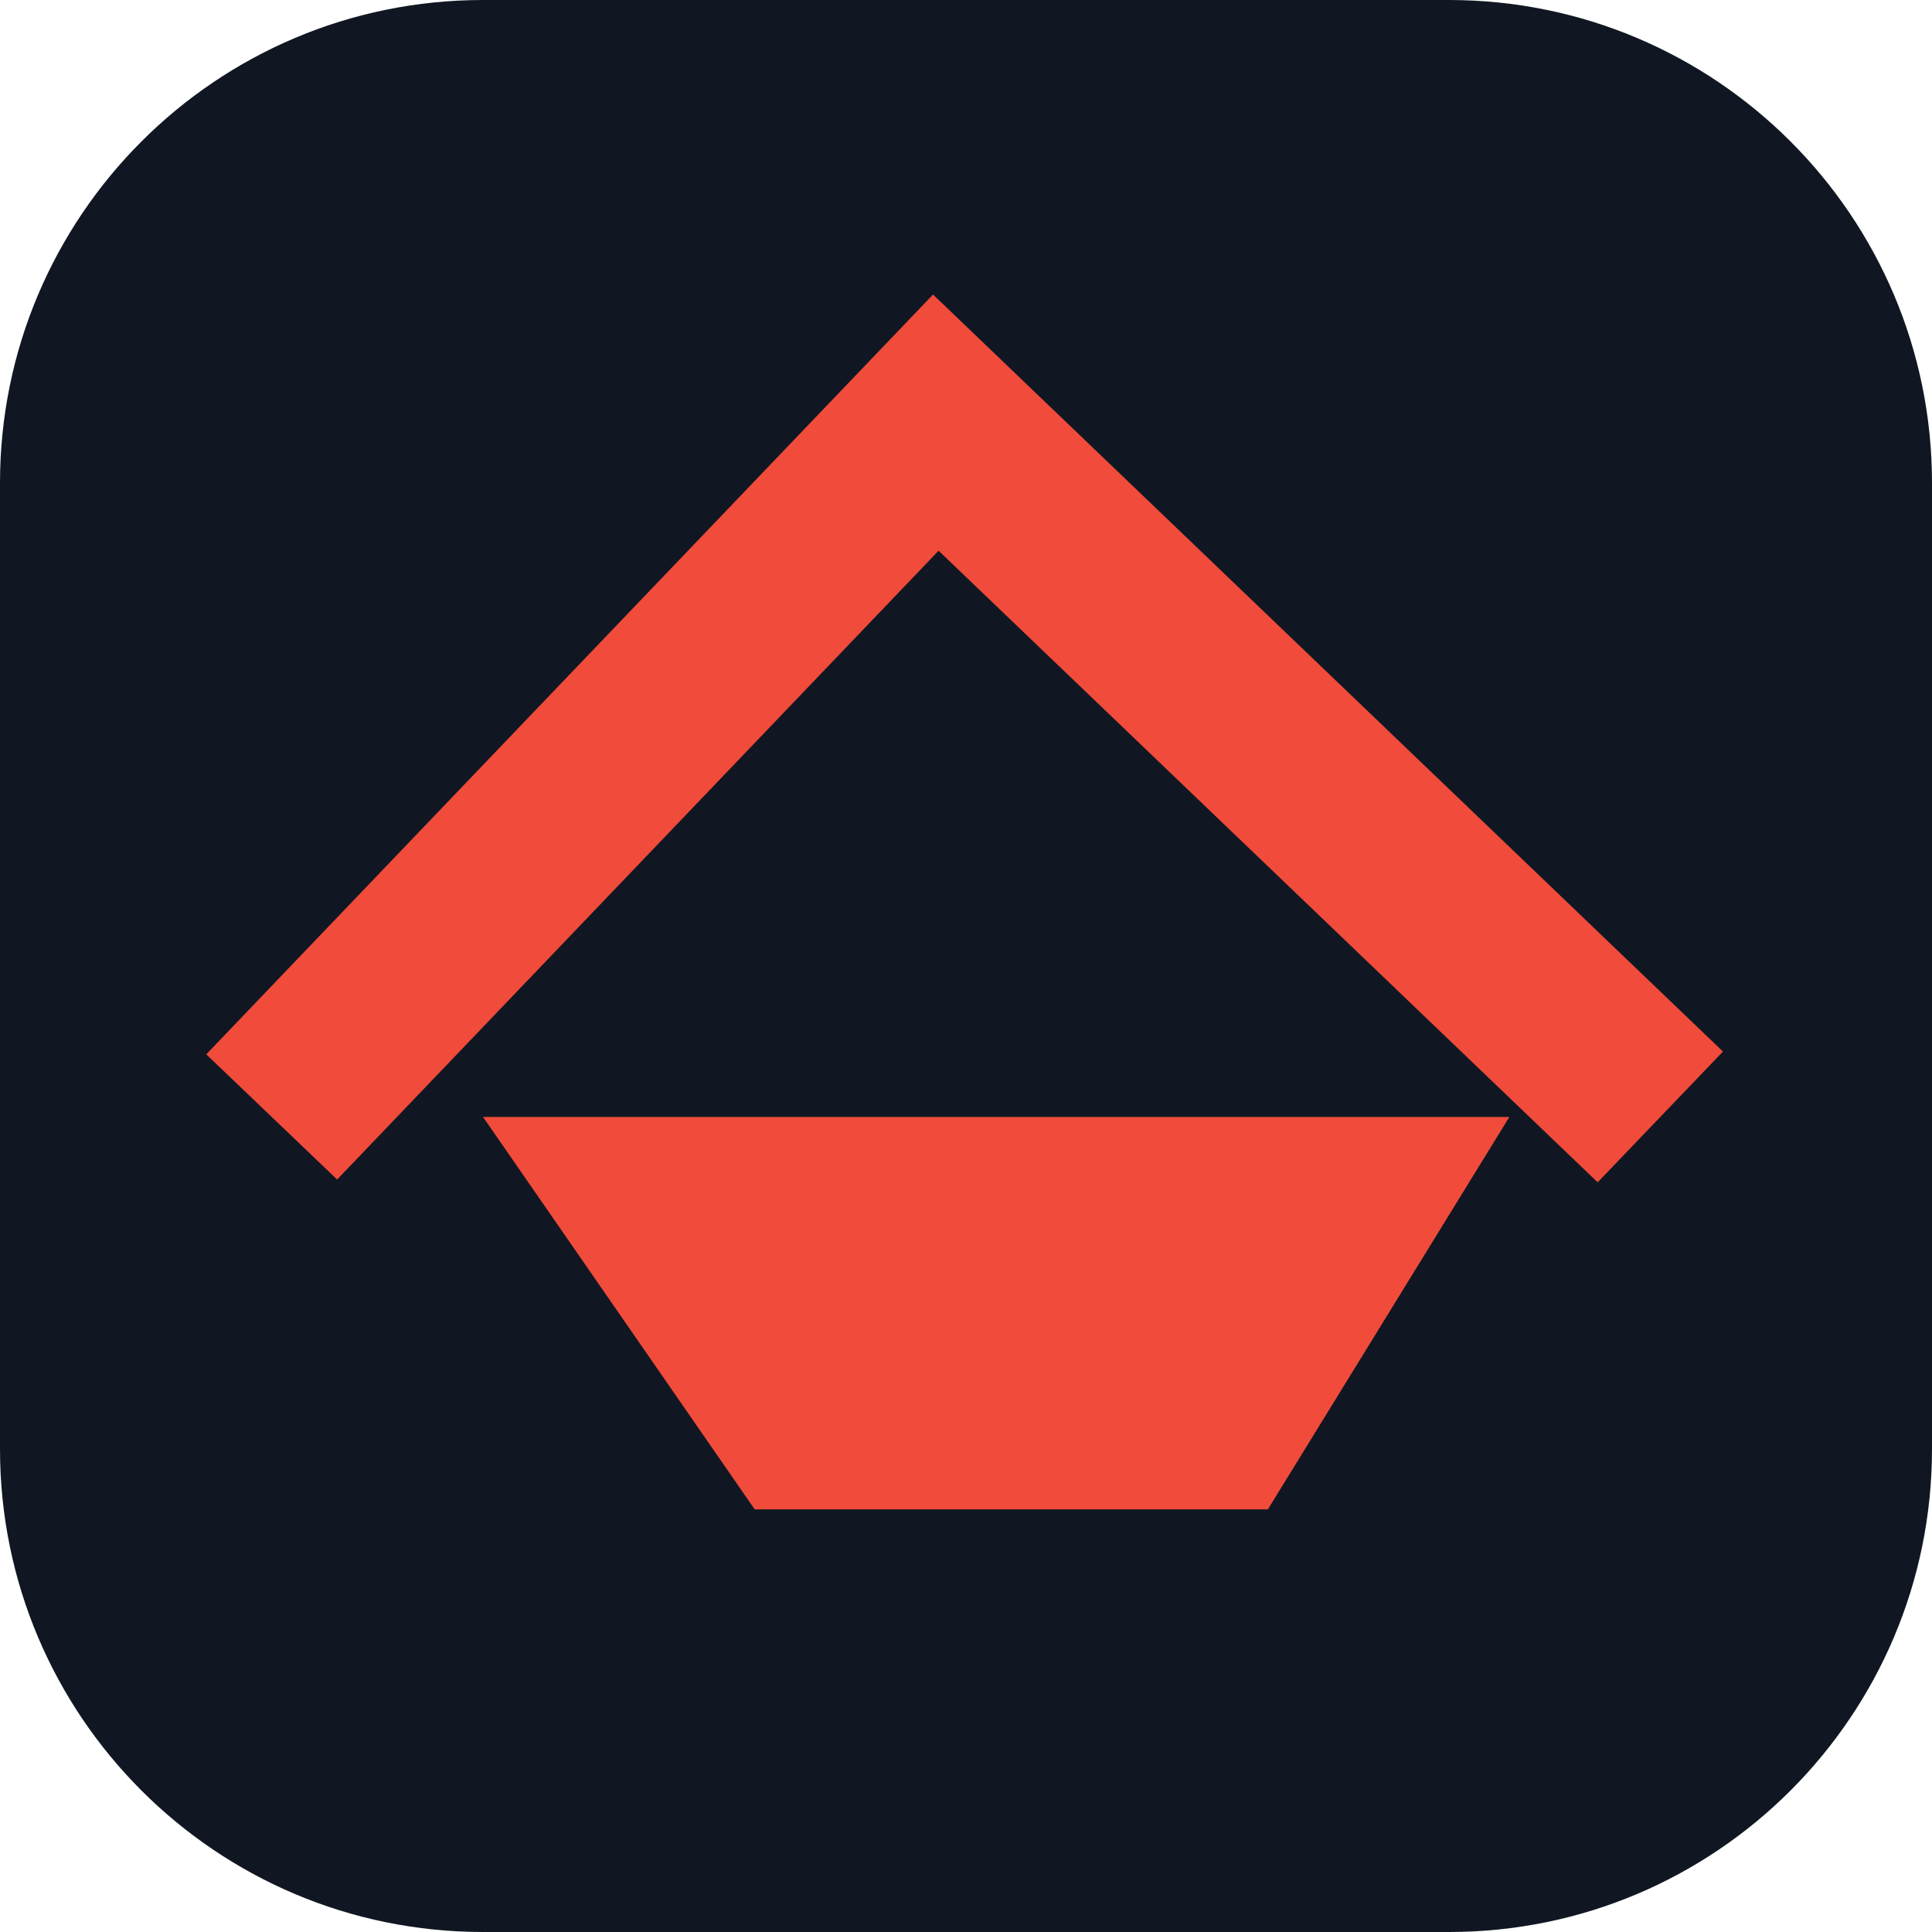
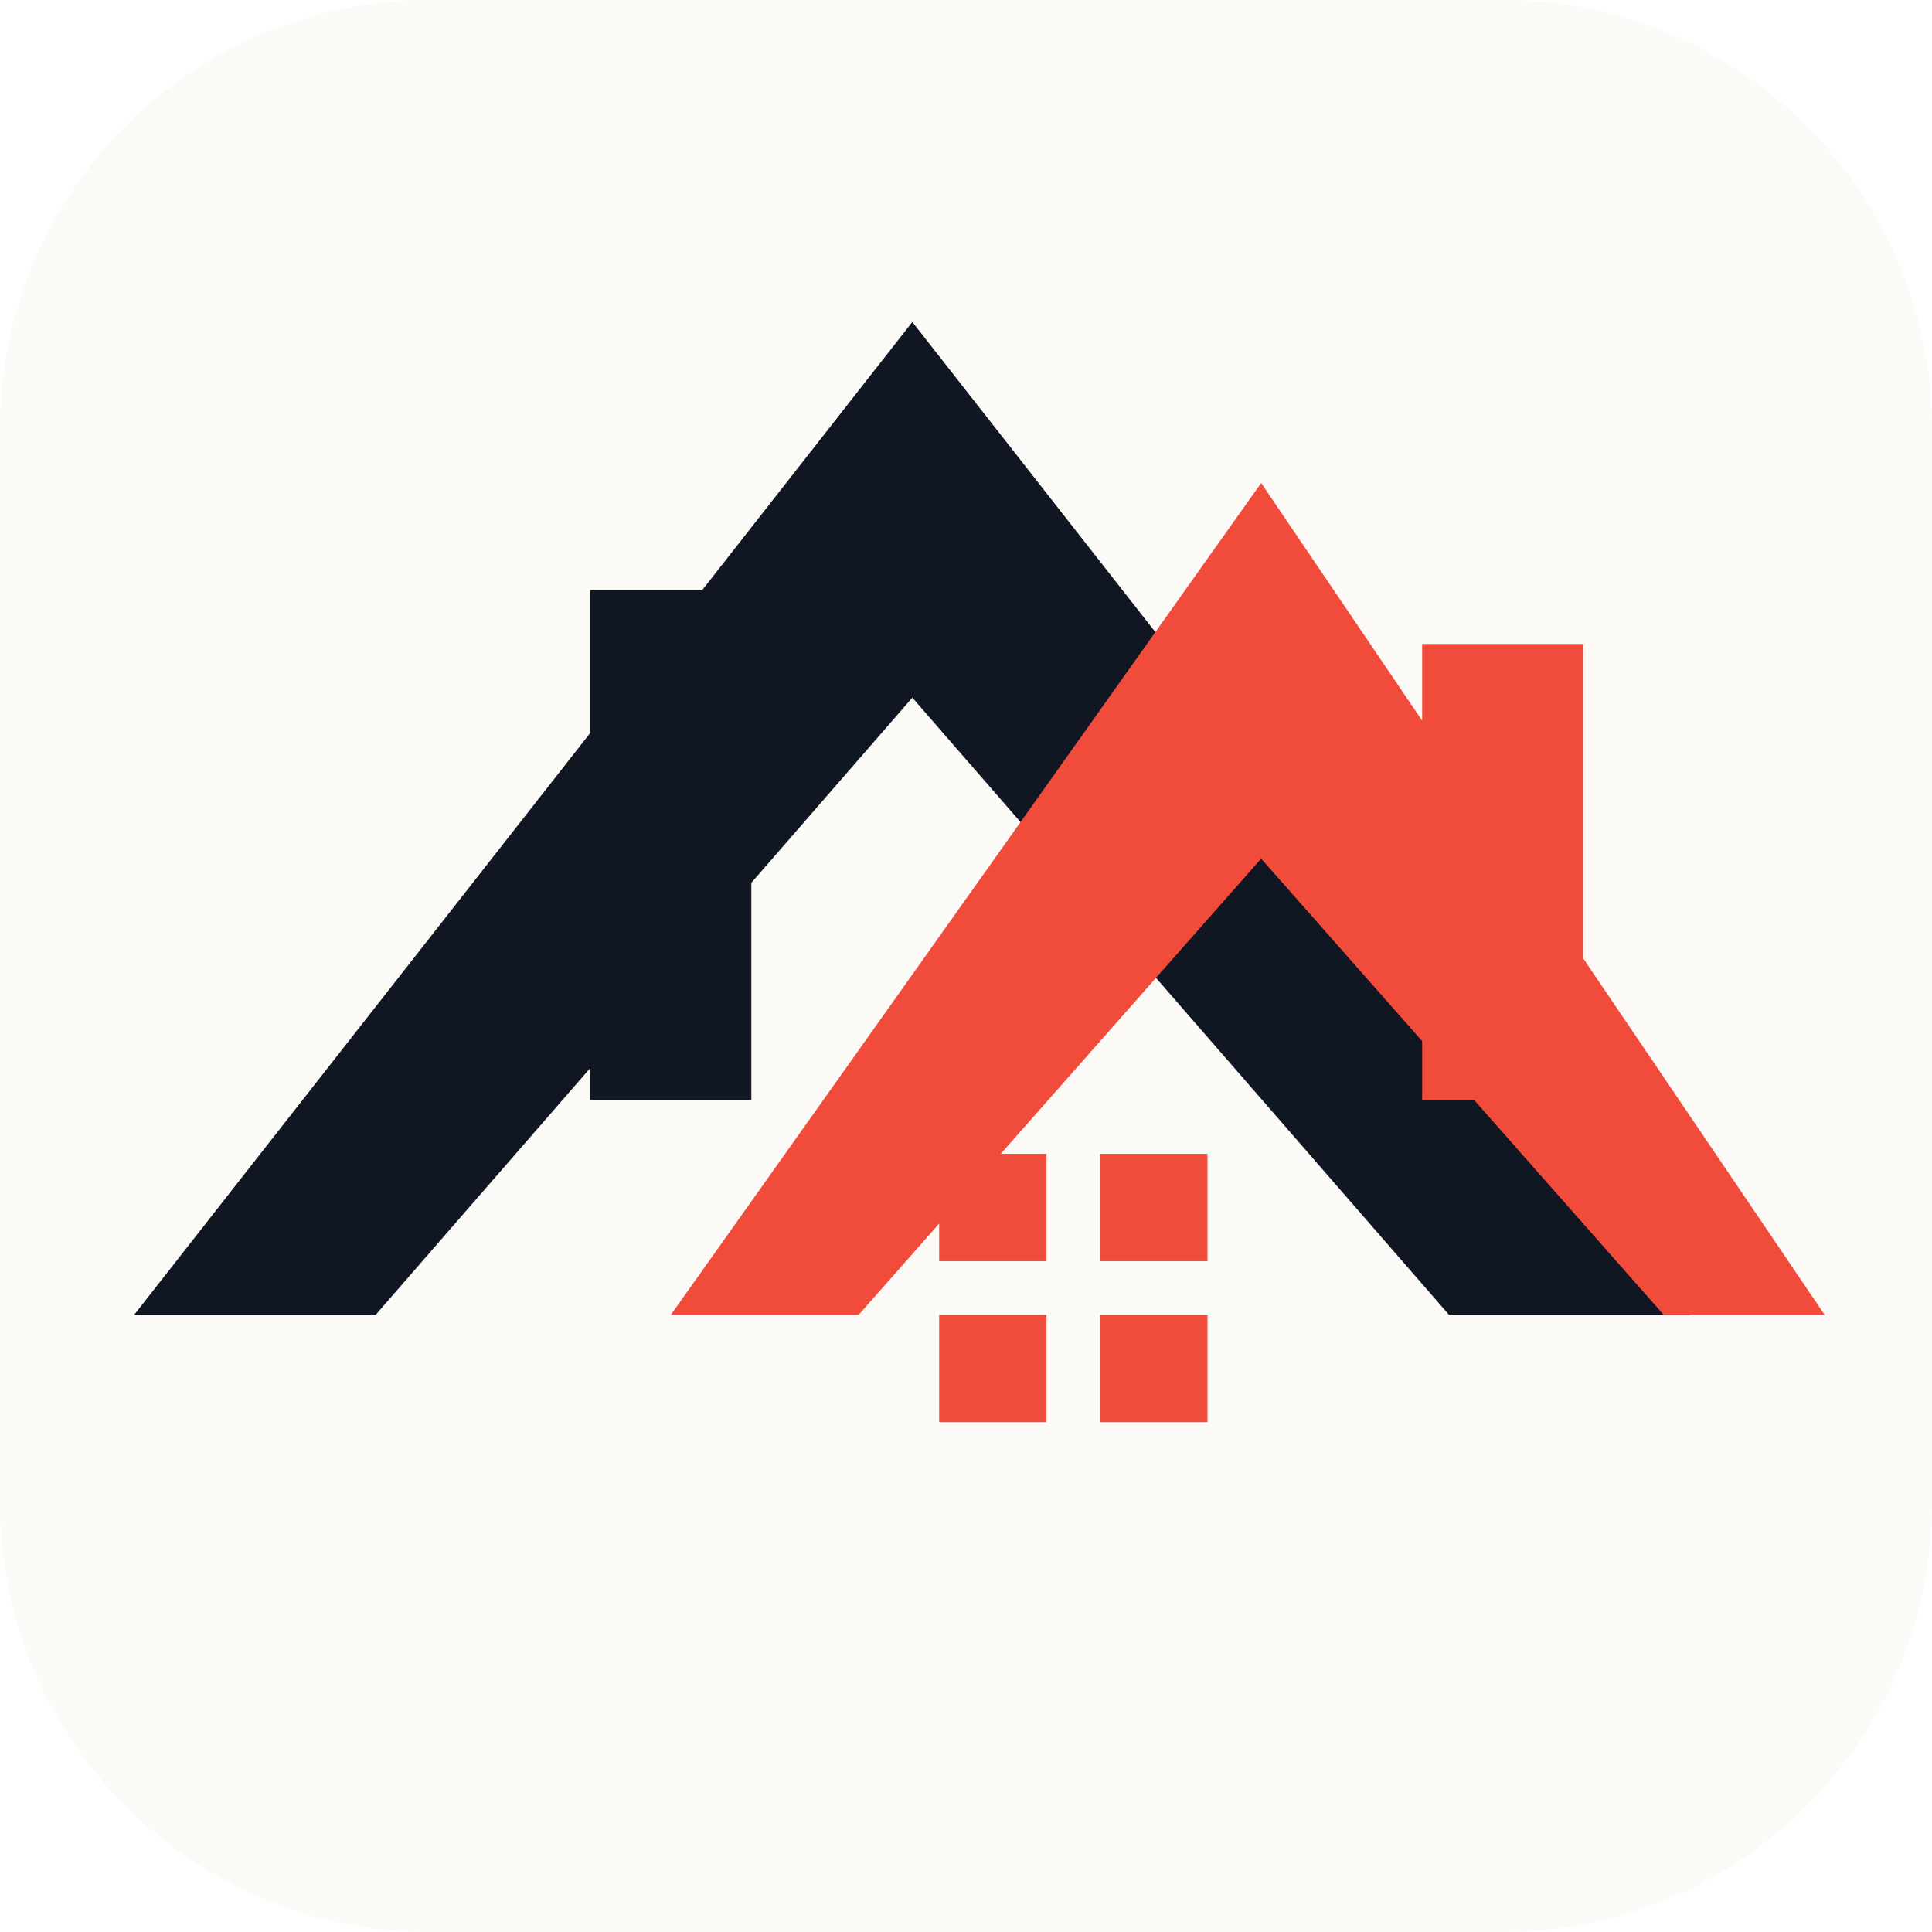
- <svg xmlns="http://www.w3.org/2000/svg" width="64" height="64" viewBox="0 0 64 64">
-   <rect width="64" height="64" rx="16" fill="#101722" />
-   <path d="M9 37 31 14l24 23" fill="none" stroke="#F04B3B" stroke-width="6" />
-   <path d="M16 37h34L42 50H25z" fill="#F04B3B" />
+ <svg xmlns="http://www.w3.org/2000/svg" width="64" height="64" viewBox="0 0 72 72" role="img" aria-label="Roofly">
+   <rect width="72" height="72" rx="16" fill="#FBFAF7" />
+   <path d="M5 49h9l20-23 20 23h9L34 12 5 49z" fill="#101722" />
+   <path d="M25 49h7l15-17 15 17h6L47 18 25 49z" fill="#F04B3B" />
+   <path d="M22 22h6v19h-6z" fill="#101722" />
+   <path d="M53 24h6v17h-6z" fill="#F04B3B" />
+   <g fill="#F04B3B">
+     <rect x="35" y="43" width="4" height="4" />
+     <rect x="41" y="43" width="4" height="4" />
+     <rect x="35" y="49" width="4" height="4" />
+     <rect x="41" y="49" width="4" height="4" />
+   </g>
</svg>
